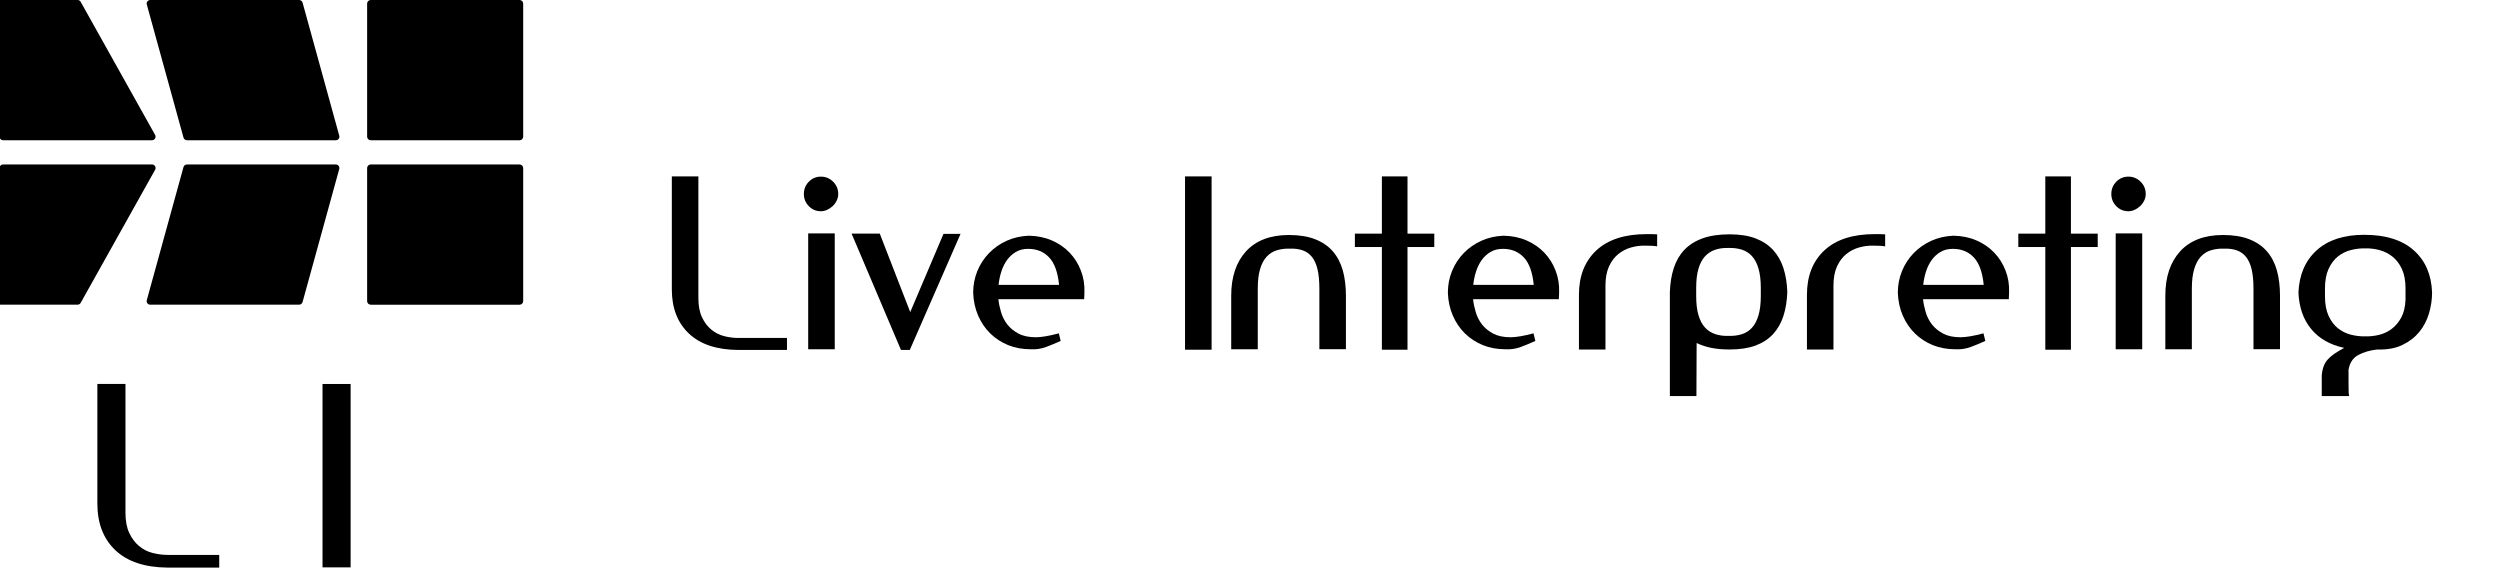
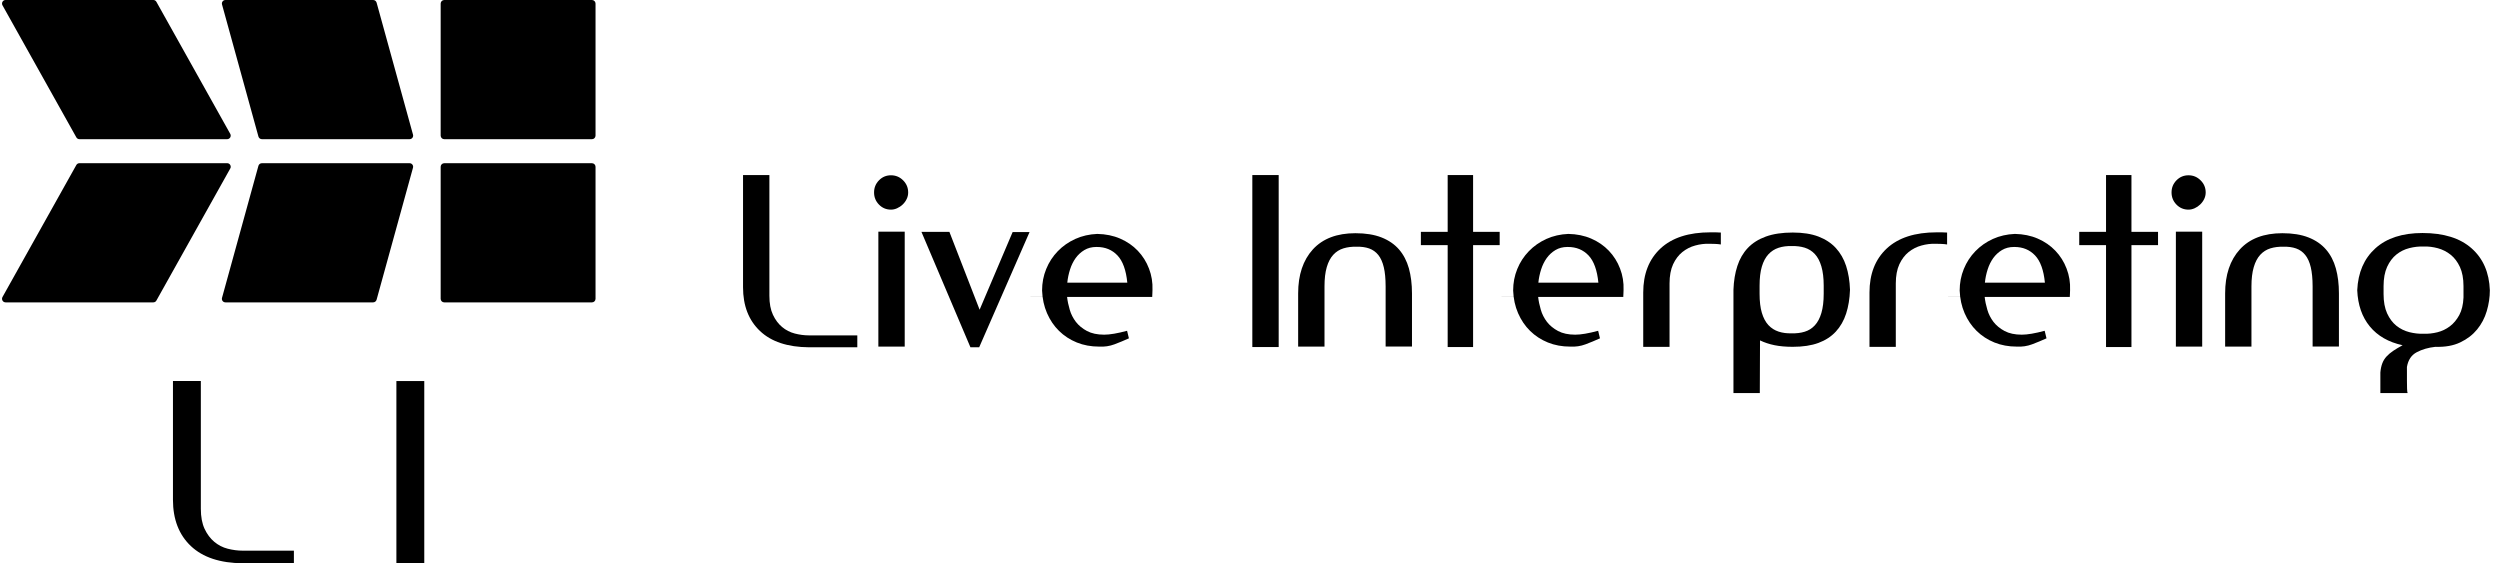
- <svg xmlns="http://www.w3.org/2000/svg" id="logo" version="1.1" viewBox="0 0 130 29.5" xml:space="preserve">
+ <svg xmlns="http://www.w3.org/2000/svg" id="logo" version="1.1" viewBox="0 0 131 29.5">
  <g>
-     <path d="M40.923,18.198h-2.531c-1.121-0.009-1.977-0.292-2.568-0.853c-0.592-0.56-0.889-1.324-0.889-2.292v-5.88h1.381v6.324    c0,0.4,0.061,0.731,0.186,0.996c0.123,0.264,0.283,0.478,0.48,0.642c0.195,0.164,0.418,0.278,0.666,0.342    c0.248,0.064,0.496,0.097,0.744,0.097h2.531V18.198z" />
-     <path d="M42.058,9.45c0.172-0.176,0.381-0.265,0.629-0.265s0.461,0.089,0.637,0.265s0.264,0.388,0.264,0.636    c0,0.12-0.025,0.234-0.078,0.342c-0.051,0.108-0.121,0.204-0.209,0.288s-0.188,0.15-0.295,0.198s-0.213,0.071-0.318,0.071    c-0.248,0-0.457-0.088-0.629-0.264s-0.258-0.388-0.258-0.636S41.886,9.626,42.058,9.45z M43.407,18.162h-1.381v-6.024    h1.381V18.162z" />
-     <path d="M46.851,18.198l-2.568-6.049h1.465l1.584,4.08l1.729-4.067h0.887l-2.639,6.036H46.851z" />
-     <path d="M51.915,15.557c0.023,0.216,0.07,0.44,0.139,0.672c0.066,0.232,0.176,0.444,0.322,0.637    c0.148,0.191,0.344,0.352,0.582,0.479c0.24,0.128,0.541,0.192,0.9,0.192c0.297,0,0.697-0.068,1.201-0.204l0.096,0.396    c-0.248,0.112-0.5,0.217-0.756,0.313s-0.525,0.136-0.805,0.12c-0.424,0-0.814-0.072-1.17-0.216    c-0.355-0.145-0.666-0.347-0.93-0.606s-0.475-0.57-0.631-0.93c-0.156-0.36-0.242-0.756-0.258-1.188    c0-0.399,0.072-0.775,0.217-1.128c0.143-0.352,0.346-0.662,0.605-0.93c0.26-0.269,0.566-0.482,0.918-0.643    c0.352-0.159,0.736-0.247,1.152-0.264c0.439,0.008,0.84,0.09,1.199,0.246c0.361,0.156,0.668,0.368,0.924,0.636    c0.256,0.269,0.453,0.58,0.588,0.937c0.137,0.355,0.197,0.729,0.182,1.122c0,0.04-0.002,0.098-0.006,0.174    c-0.006,0.076-0.008,0.138-0.008,0.186H51.915z M52.821,13.103c-0.18,0.108-0.332,0.248-0.457,0.42    c-0.123,0.173-0.221,0.37-0.293,0.595c-0.072,0.224-0.121,0.456-0.145,0.695h3.145c-0.064-0.655-0.236-1.132-0.516-1.428    c-0.281-0.296-0.641-0.444-1.08-0.444h-0.025C53.21,12.941,53.001,12.996,52.821,13.103z" />
-     <path d="M63.003,18.185h-1.381v-9.012h1.381V18.185z" />
-     <path d="M68.511,14.004c-0.064-0.268-0.16-0.482-0.287-0.642c-0.129-0.16-0.289-0.274-0.48-0.343    c-0.191-0.067-0.412-0.098-0.66-0.09c-0.248-0.008-0.477,0.021-0.684,0.084c-0.209,0.064-0.387,0.176-0.535,0.336    s-0.262,0.376-0.342,0.648c-0.08,0.271-0.119,0.607-0.119,1.008v3.156h-1.381v-2.784c0-0.976,0.258-1.746,0.773-2.311    c0.518-0.563,1.26-0.846,2.227-0.846c0.537,0,0.992,0.074,1.369,0.222c0.375,0.148,0.682,0.358,0.918,0.631    c0.234,0.271,0.406,0.602,0.516,0.989c0.107,0.389,0.162,0.826,0.162,1.314v2.784h-1.381v-3.156    C68.606,14.605,68.575,14.271,68.511,14.004z" />
-     <path d="M74.583,12.845h-1.393v5.34h-1.332v-5.34h-1.404V12.149h1.404v-2.976h1.332v2.976h1.393V12.845z" />
-     <path d="M76.599,15.557c0.023,0.216,0.07,0.44,0.139,0.672c0.066,0.232,0.176,0.444,0.322,0.637    c0.148,0.191,0.344,0.352,0.582,0.479c0.24,0.128,0.541,0.192,0.9,0.192c0.297,0,0.697-0.068,1.201-0.204l0.096,0.396    c-0.248,0.112-0.5,0.217-0.756,0.313s-0.525,0.136-0.805,0.12c-0.424,0-0.814-0.072-1.17-0.216    c-0.355-0.145-0.666-0.347-0.93-0.606s-0.475-0.57-0.631-0.93c-0.156-0.36-0.242-0.756-0.258-1.188    c0-0.399,0.072-0.775,0.217-1.128c0.143-0.352,0.346-0.662,0.605-0.93c0.26-0.269,0.566-0.482,0.918-0.643    c0.352-0.159,0.736-0.247,1.152-0.264c0.439,0.008,0.84,0.09,1.199,0.246c0.361,0.156,0.668,0.368,0.924,0.636    c0.256,0.269,0.453,0.58,0.588,0.937c0.137,0.355,0.197,0.729,0.182,1.122c0,0.04-0.002,0.098-0.006,0.174    c-0.006,0.076-0.008,0.138-0.008,0.186H76.599z M77.505,13.103c-0.18,0.108-0.332,0.248-0.457,0.42    c-0.123,0.173-0.221,0.37-0.293,0.595c-0.072,0.224-0.121,0.456-0.145,0.695h3.145c-0.064-0.655-0.236-1.132-0.516-1.428    c-0.281-0.296-0.641-0.444-1.08-0.444h-0.025C77.894,12.941,77.685,12.996,77.505,13.103z" />
-     <path d="M85.897,12.174c0.096,0,0.188,0.004,0.275,0.012v0.624c-0.096-0.016-0.195-0.025-0.299-0.029    s-0.205-0.007-0.301-0.007c-0.248-0.008-0.496,0.022-0.744,0.091c-0.248,0.067-0.471,0.182-0.672,0.342    c-0.199,0.16-0.361,0.374-0.486,0.642c-0.123,0.269-0.186,0.603-0.186,1.002v3.324h-1.379v-2.844    c0-0.977,0.301-1.746,0.906-2.311c0.604-0.563,1.477-0.846,2.621-0.846C85.722,12.174,85.81,12.174,85.897,12.174z" />
-     <path d="M88.214,20.597h-1.381v-5.412c0.016-0.464,0.084-0.88,0.205-1.248c0.119-0.367,0.301-0.682,0.545-0.941    s0.561-0.46,0.949-0.601c0.387-0.14,0.857-0.21,1.408-0.21c0.529,0,0.977,0.07,1.346,0.21c0.367,0.141,0.672,0.341,0.912,0.601    c0.238,0.26,0.42,0.574,0.539,0.941c0.119,0.368,0.188,0.784,0.203,1.248c-0.016,0.464-0.084,0.881-0.203,1.248    c-0.119,0.368-0.301,0.683-0.539,0.942c-0.24,0.26-0.545,0.458-0.912,0.594c-0.369,0.136-0.816,0.204-1.346,0.204    c-0.359,0-0.678-0.028-0.953-0.084s-0.529-0.14-0.762-0.252L88.214,20.597z M88.321,16.391    c0.08,0.269,0.193,0.482,0.342,0.643s0.326,0.273,0.535,0.342c0.207,0.068,0.436,0.098,0.684,0.09    c0.248,0.008,0.475-0.02,0.684-0.084c0.207-0.063,0.387-0.176,0.533-0.336c0.148-0.16,0.262-0.376,0.342-0.648    c0.08-0.271,0.121-0.607,0.121-1.008v-0.42c0-0.399-0.041-0.735-0.121-1.008c-0.08-0.271-0.193-0.488-0.342-0.648    c-0.146-0.159-0.326-0.271-0.533-0.336c-0.209-0.063-0.436-0.092-0.684-0.084c-0.248-0.008-0.477,0.022-0.684,0.09    c-0.209,0.068-0.387,0.183-0.535,0.343s-0.262,0.374-0.342,0.642c-0.08,0.269-0.119,0.603-0.119,1.002v0.42    C88.202,15.79,88.241,16.124,88.321,16.391z" />
-     <path d="M97.753,12.174c0.096,0,0.188,0.004,0.275,0.012v0.624c-0.096-0.016-0.195-0.025-0.299-0.029    s-0.205-0.007-0.301-0.007c-0.248-0.008-0.496,0.022-0.744,0.091c-0.248,0.067-0.471,0.182-0.672,0.342    c-0.199,0.16-0.361,0.374-0.486,0.642c-0.123,0.269-0.186,0.603-0.186,1.002v3.324h-1.379v-2.844    c0-0.977,0.301-1.746,0.906-2.311c0.604-0.563,1.477-0.846,2.621-0.846C97.577,12.174,97.665,12.174,97.753,12.174z" />
-     <path d="M99.997,15.557c0.023,0.216,0.07,0.44,0.139,0.672c0.066,0.232,0.176,0.444,0.322,0.637    c0.148,0.191,0.344,0.352,0.582,0.479c0.24,0.128,0.541,0.192,0.9,0.192c0.297,0,0.697-0.068,1.201-0.204l0.096,0.396    c-0.248,0.112-0.5,0.217-0.756,0.313s-0.525,0.136-0.805,0.12c-0.424,0-0.814-0.072-1.17-0.216    c-0.355-0.145-0.666-0.347-0.93-0.606s-0.475-0.57-0.631-0.93c-0.156-0.36-0.242-0.756-0.258-1.188    c0-0.399,0.072-0.775,0.217-1.128c0.143-0.352,0.346-0.662,0.605-0.93c0.26-0.269,0.566-0.482,0.918-0.643    c0.352-0.159,0.736-0.247,1.152-0.264c0.439,0.008,0.84,0.09,1.199,0.246c0.361,0.156,0.668,0.368,0.924,0.636    c0.256,0.269,0.453,0.58,0.588,0.937c0.137,0.355,0.197,0.729,0.182,1.122c0,0.04-0.002,0.098-0.006,0.174    c-0.006,0.076-0.008,0.138-0.008,0.186H99.997z M100.903,13.103c-0.18,0.108-0.332,0.248-0.457,0.42    c-0.123,0.173-0.221,0.37-0.293,0.595c-0.072,0.224-0.121,0.456-0.145,0.695h3.145c-0.064-0.655-0.236-1.132-0.516-1.428    c-0.281-0.296-0.641-0.444-1.08-0.444h-0.025C101.292,12.941,101.083,12.996,100.903,13.103z" />
-     <path d="M109.081,12.845h-1.393v5.34h-1.332v-5.34h-1.404V12.149h1.404v-2.976h1.332v2.976h1.393V12.845z" />
-     <path d="M110.046,9.45c0.172-0.176,0.383-0.265,0.631-0.265s0.459,0.089,0.635,0.265c0.178,0.176,0.266,0.388,0.266,0.636    c0,0.12-0.027,0.234-0.078,0.342c-0.053,0.108-0.123,0.204-0.211,0.288s-0.186,0.15-0.293,0.198    c-0.109,0.048-0.215,0.071-0.318,0.071c-0.248,0-0.459-0.088-0.631-0.264s-0.258-0.388-0.258-0.636    S109.874,9.626,110.046,9.45z M111.395,18.162h-1.379v-6.024h1.379V18.162z" />
-     <path d="M117.085,14.004c-0.064-0.268-0.16-0.482-0.289-0.642c-0.127-0.16-0.287-0.274-0.48-0.343    c-0.191-0.067-0.412-0.098-0.66-0.09c-0.248-0.008-0.475,0.021-0.684,0.084c-0.207,0.064-0.385,0.176-0.533,0.336    s-0.262,0.376-0.342,0.648c-0.08,0.271-0.121,0.607-0.121,1.008v3.156h-1.379v-2.784c0-0.976,0.258-1.746,0.773-2.311    c0.516-0.563,1.258-0.846,2.227-0.846c0.535,0,0.992,0.074,1.367,0.222c0.377,0.148,0.682,0.358,0.918,0.631    c0.236,0.271,0.408,0.602,0.516,0.989c0.109,0.389,0.162,0.826,0.162,1.314v2.784h-1.379v-3.156    C117.181,14.605,117.147,14.271,117.085,14.004z" />
-     <path d="M122.124,19.517c0,0.145,0,0.288,0,0.433c0,0.151,0.002,0.289,0.006,0.414c0.004,0.123,0.014,0.201,0.029,0.233h-1.428    v-1.08c0.016-0.184,0.051-0.344,0.102-0.479c0.053-0.137,0.127-0.257,0.223-0.36s0.211-0.202,0.348-0.294    s0.301-0.19,0.492-0.294c-0.736-0.16-1.309-0.488-1.717-0.984c-0.408-0.495-0.627-1.128-0.66-1.896    c0.041-0.928,0.357-1.66,0.949-2.196s1.416-0.804,2.471-0.804c1.113,0,1.971,0.268,2.574,0.804    c0.605,0.536,0.922,1.269,0.955,2.196c0,0.368-0.055,0.731-0.162,1.092s-0.275,0.68-0.504,0.96s-0.521,0.506-0.883,0.678    c-0.359,0.173-0.795,0.25-1.307,0.234c-0.369,0.04-0.693,0.134-0.973,0.282c-0.281,0.147-0.453,0.405-0.516,0.773    C122.124,19.286,122.124,19.382,122.124,19.517z M124.901,13.992c-0.125-0.269-0.285-0.482-0.486-0.643    c-0.199-0.16-0.424-0.273-0.672-0.342c-0.248-0.067-0.496-0.098-0.744-0.09c-0.248-0.008-0.498,0.02-0.75,0.084    s-0.479,0.176-0.678,0.336s-0.361,0.376-0.486,0.647c-0.123,0.272-0.186,0.608-0.186,1.009v0.42    c0,0.399,0.063,0.736,0.186,1.008c0.125,0.272,0.287,0.488,0.486,0.648c0.199,0.159,0.426,0.271,0.678,0.336    c0.252,0.063,0.502,0.092,0.75,0.084c0.24,0.008,0.48-0.019,0.721-0.078c0.24-0.061,0.457-0.164,0.654-0.313    c0.195-0.147,0.359-0.344,0.492-0.588c0.131-0.244,0.205-0.55,0.221-0.918v-0.6C125.087,14.594,125.024,14.26,124.901,13.992    z" />
+     <path d="M44.923,18.198h-2.531c-1.121-0.009-1.977-0.292-2.568-0.853c-0.592-0.56-0.889-1.324-0.889-2.292v-5.88h1.381v6.324    c0,0.4,0.061,0.731,0.186,0.996c0.123,0.264,0.283,0.478,0.48,0.642c0.195,0.164,0.418,0.278,0.666,0.342    c0.248,0.064,0.496,0.097,0.744,0.097h2.531V18.198z" />
+     <path d="M46.058,9.45c0.172-0.176,0.381-0.265,0.629-0.265s0.461,0.089,0.637,0.265s0.264,0.388,0.264,0.636    c0,0.12-0.025,0.234-0.078,0.342c-0.051,0.108-0.121,0.204-0.209,0.288s-0.188,0.15-0.295,0.198s-0.213,0.071-0.318,0.071    c-0.248,0-0.457-0.088-0.629-0.264s-0.258-0.388-0.258-0.636S45.886,9.626,46.058,9.45z M47.407,18.162h-1.381v-6.024    h1.381V18.162z" />
+     <path d="M50.851,18.198l-2.568-6.049h1.465l1.584,4.08l1.729-4.067h0.887l-2.639,6.036H50.851z" />
+     <path d="M55.915,15.557c0.023,0.216,0.07,0.44,0.139,0.672c0.066,0.232,0.176,0.444,0.322,0.637    c0.148,0.191,0.344,0.352,0.582,0.479c0.24,0.128,0.541,0.192,0.9,0.192c0.297,0,0.697-0.068,1.201-0.204l0.096,0.396    c-0.248,0.112-0.5,0.217-0.756,0.313s-0.525,0.136-0.805,0.12c-0.424,0-0.814-0.072-1.17-0.216    c-0.355-0.145-0.666-0.347-0.93-0.606s-0.475-0.57-0.631-0.93c-0.156-0.36-0.242-0.756-0.258-1.188    c0-0.399,0.072-0.775,0.217-1.128c0.143-0.352,0.346-0.662,0.605-0.93c0.26-0.269,0.566-0.482,0.918-0.643    c0.352-0.159,0.736-0.247,1.152-0.264c0.439,0.008,0.84,0.09,1.199,0.246c0.361,0.156,0.668,0.368,0.924,0.636    c0.256,0.269,0.453,0.58,0.588,0.937c0.137,0.355,0.197,0.729,0.182,1.122c0,0.04-0.002,0.098-0.006,0.174    c-0.006,0.076-0.008,0.138-0.008,0.186H51.915z M56.821,13.103c-0.18,0.108-0.332,0.248-0.457,0.42    c-0.123,0.173-0.221,0.37-0.293,0.595c-0.072,0.224-0.121,0.456-0.145,0.695h3.145c-0.064-0.655-0.236-1.132-0.516-1.428    c-0.281-0.296-0.641-0.444-1.08-0.444h-0.025C57.21,12.941,57.001,12.996,56.821,13.103z" />
+     <path d="M67.003,18.185h-1.381v-9.012h1.381V18.185z" />
+     <path d="M72.511,14.004c-0.064-0.268-0.16-0.482-0.287-0.642c-0.129-0.16-0.289-0.274-0.48-0.343    c-0.191-0.067-0.412-0.098-0.66-0.09c-0.248-0.008-0.477,0.021-0.684,0.084c-0.209,0.064-0.387,0.176-0.535,0.336    s-0.262,0.376-0.342,0.648c-0.08,0.271-0.119,0.607-0.119,1.008v3.156h-1.381v-2.784c0-0.976,0.258-1.746,0.773-2.311    c0.518-0.563,1.26-0.846,2.227-0.846c0.537,0,0.992,0.074,1.369,0.222c0.375,0.148,0.682,0.358,0.918,0.631    c0.234,0.271,0.406,0.602,0.516,0.989c0.107,0.389,0.162,0.826,0.162,1.314v2.784h-1.381v-3.156    C72.606,14.605,72.575,14.271,72.511,14.004z" />
+     <path d="M78.583,12.845h-1.393v5.34h-1.332v-5.34h-1.404V12.149h1.404v-2.976h1.332v2.976h1.393V12.845z" />
+     <path d="M80.599,15.557c0.023,0.216,0.07,0.44,0.139,0.672c0.066,0.232,0.176,0.444,0.322,0.637    c0.148,0.191,0.344,0.352,0.582,0.479c0.24,0.128,0.541,0.192,0.9,0.192c0.297,0,0.697-0.068,1.201-0.204l0.096,0.396    c-0.248,0.112-0.5,0.217-0.756,0.313s-0.525,0.136-0.805,0.12c-0.424,0-0.814-0.072-1.17-0.216    c-0.355-0.145-0.666-0.347-0.93-0.606s-0.475-0.57-0.631-0.93c-0.156-0.36-0.242-0.756-0.258-1.188    c0-0.399,0.072-0.775,0.217-1.128c0.143-0.352,0.346-0.662,0.605-0.93c0.26-0.269,0.566-0.482,0.918-0.643    c0.352-0.159,0.736-0.247,1.152-0.264c0.439,0.008,0.84,0.09,1.199,0.246c0.361,0.156,0.668,0.368,0.924,0.636    c0.256,0.269,0.453,0.58,0.588,0.937c0.137,0.355,0.197,0.729,0.182,1.122c0,0.04-0.002,0.098-0.006,0.174    c-0.006,0.076-0.008,0.138-0.008,0.186H76.599z M81.505,13.103c-0.18,0.108-0.332,0.248-0.457,0.42    c-0.123,0.173-0.221,0.37-0.293,0.595c-0.072,0.224-0.121,0.456-0.145,0.695h3.145c-0.064-0.655-0.236-1.132-0.516-1.428    c-0.281-0.296-0.641-0.444-1.08-0.444h-0.025C81.894,12.941,81.685,12.996,81.505,13.103z" />
+     <path d="M89.897,12.174c0.096,0,0.188,0.004,0.275,0.012v0.624c-0.096-0.016-0.195-0.025-0.299-0.029    s-0.205-0.007-0.301-0.007c-0.248-0.008-0.496,0.022-0.744,0.091c-0.248,0.067-0.471,0.182-0.672,0.342    c-0.199,0.16-0.361,0.374-0.486,0.642c-0.123,0.269-0.186,0.603-0.186,1.002v3.324h-1.379v-2.844    c0-0.977,0.301-1.746,0.906-2.311c0.604-0.563,1.477-0.846,2.621-0.846C89.722,12.174,89.81,12.174,89.897,12.174z" />
+     <path d="M92.214,20.597h-1.381v-5.412c0.016-0.464,0.084-0.88,0.205-1.248c0.119-0.367,0.301-0.682,0.545-0.941    s0.561-0.46,0.949-0.601c0.387-0.14,0.857-0.21,1.408-0.21c0.529,0,0.977,0.07,1.346,0.21c0.367,0.141,0.672,0.341,0.912,0.601    c0.238,0.26,0.42,0.574,0.539,0.941c0.119,0.368,0.188,0.784,0.203,1.248c-0.016,0.464-0.084,0.881-0.203,1.248    c-0.119,0.368-0.301,0.683-0.539,0.942c-0.24,0.26-0.545,0.458-0.912,0.594c-0.369,0.136-0.816,0.204-1.346,0.204    c-0.359,0-0.678-0.028-0.953-0.084s-0.529-0.14-0.762-0.252L92.214,20.597z M92.321,16.391    c0.08,0.269,0.193,0.482,0.342,0.643s0.326,0.273,0.535,0.342c0.207,0.068,0.436,0.098,0.684,0.09    c0.248,0.008,0.475-0.02,0.684-0.084c0.207-0.063,0.387-0.176,0.533-0.336c0.148-0.16,0.262-0.376,0.342-0.648    c0.08-0.271,0.121-0.607,0.121-1.008v-0.42c0-0.399-0.041-0.735-0.121-1.008c-0.08-0.271-0.193-0.488-0.342-0.648    c-0.146-0.159-0.326-0.271-0.533-0.336c-0.209-0.063-0.436-0.092-0.684-0.084c-0.248-0.008-0.477,0.022-0.684,0.09    c-0.209,0.068-0.387,0.183-0.535,0.343s-0.262,0.374-0.342,0.642c-0.08,0.269-0.119,0.603-0.119,1.002v0.42    C92.202,15.79,92.241,16.124,92.321,16.391z" />
+     <path d="M101.753,12.174c0.096,0,0.188,0.004,0.275,0.012v0.624c-0.096-0.016-0.195-0.025-0.299-0.029    s-0.205-0.007-0.301-0.007c-0.248-0.008-0.496,0.022-0.744,0.091c-0.248,0.067-0.471,0.182-0.672,0.342    c-0.199,0.16-0.361,0.374-0.486,0.642c-0.123,0.269-0.186,0.603-0.186,1.002v3.324h-1.379v-2.844    c0-0.977,0.301-1.746,0.906-2.311c0.604-0.563,1.477-0.846,2.621-0.846C101.577,12.174,101.665,12.174,101.753,12.174z" />
+     <path d="M103.997,15.557c0.023,0.216,0.07,0.44,0.139,0.672c0.066,0.232,0.176,0.444,0.322,0.637    c0.148,0.191,0.344,0.352,0.582,0.479c0.24,0.128,0.541,0.192,0.9,0.192c0.297,0,0.697-0.068,1.201-0.204l0.096,0.396    c-0.248,0.112-0.5,0.217-0.756,0.313s-0.525,0.136-0.805,0.12c-0.424,0-0.814-0.072-1.17-0.216    c-0.355-0.145-0.666-0.347-0.93-0.606s-0.475-0.57-0.631-0.93c-0.156-0.36-0.242-0.756-0.258-1.188    c0-0.399,0.072-0.775,0.217-1.128c0.143-0.352,0.346-0.662,0.605-0.93c0.26-0.269,0.566-0.482,0.918-0.643    c0.352-0.159,0.736-0.247,1.152-0.264c0.439,0.008,0.84,0.09,1.199,0.246c0.361,0.156,0.668,0.368,0.924,0.636    c0.256,0.269,0.453,0.58,0.588,0.937c0.137,0.355,0.197,0.729,0.182,1.122c0,0.04-0.002,0.098-0.006,0.174    c-0.006,0.076-0.008,0.138-0.008,0.186H99.997z M104.903,13.103c-0.18,0.108-0.332,0.248-0.457,0.42    c-0.123,0.173-0.221,0.37-0.293,0.595c-0.072,0.224-0.121,0.456-0.145,0.695h3.145c-0.064-0.655-0.236-1.132-0.516-1.428    c-0.281-0.296-0.641-0.444-1.08-0.444h-0.025C105.292,12.941,105.083,12.996,104.903,13.103z" />
+     <path d="M113.081,12.845h-1.393v5.34h-1.332v-5.34h-1.404V12.149h1.404v-2.976h1.332v2.976h1.393V12.845z" />
+     <path d="M114.046,9.45c0.172-0.176,0.383-0.265,0.631-0.265s0.459,0.089,0.635,0.265c0.178,0.176,0.266,0.388,0.266,0.636    c0,0.12-0.027,0.234-0.078,0.342c-0.053,0.108-0.123,0.204-0.211,0.288s-0.186,0.15-0.293,0.198    c-0.109,0.048-0.215,0.071-0.318,0.071c-0.248,0-0.459-0.088-0.631-0.264s-0.258-0.388-0.258-0.636    S113.874,9.626,114.046,9.45z M115.395,18.162h-1.379v-6.024h1.379V18.162z" />
+     <path d="M121.085,14.004c-0.064-0.268-0.16-0.482-0.289-0.642c-0.127-0.16-0.287-0.274-0.48-0.343    c-0.191-0.067-0.412-0.098-0.66-0.09c-0.248-0.008-0.475,0.021-0.684,0.084c-0.207,0.064-0.385,0.176-0.533,0.336    s-0.262,0.376-0.342,0.648c-0.08,0.271-0.121,0.607-0.121,1.008v3.156h-1.379v-2.784c0-0.976,0.258-1.746,0.773-2.311    c0.516-0.563,1.258-0.846,2.227-0.846c0.535,0,0.992,0.074,1.367,0.222c0.377,0.148,0.682,0.358,0.918,0.631    c0.236,0.271,0.408,0.602,0.516,0.989c0.109,0.389,0.162,0.826,0.162,1.314v2.784h-1.379v-3.156    C121.181,14.605,121.147,14.271,121.085,14.004z" />
+     <path d="M126.124,19.517c0,0.145,0,0.288,0,0.433c0,0.151,0.002,0.289,0.006,0.414c0.004,0.123,0.014,0.201,0.029,0.233h-1.428    v-1.08c0.016-0.184,0.051-0.344,0.102-0.479c0.053-0.137,0.127-0.257,0.223-0.36s0.211-0.202,0.348-0.294    s0.301-0.19,0.492-0.294c-0.736-0.16-1.309-0.488-1.717-0.984c-0.408-0.495-0.627-1.128-0.66-1.896    c0.041-0.928,0.357-1.66,0.949-2.196s1.416-0.804,2.471-0.804c1.113,0,1.971,0.268,2.574,0.804    c0.605,0.536,0.922,1.269,0.955,2.196c0,0.368-0.055,0.731-0.162,1.092s-0.275,0.68-0.504,0.96s-0.521,0.506-0.883,0.678    c-0.359,0.173-0.795,0.25-1.307,0.234c-0.369,0.04-0.693,0.134-0.973,0.282c-0.281,0.147-0.453,0.405-0.516,0.773    C126.124,19.286,126.124,19.382,126.124,19.517z M128.901,13.992c-0.125-0.269-0.285-0.482-0.486-0.643    c-0.199-0.16-0.424-0.273-0.672-0.342c-0.248-0.067-0.496-0.098-0.744-0.09c-0.248-0.008-0.498,0.02-0.75,0.084    s-0.479,0.176-0.678,0.336s-0.361,0.376-0.486,0.647c-0.123,0.272-0.186,0.608-0.186,1.009v0.42    c0,0.399,0.063,0.736,0.186,1.008c0.125,0.272,0.287,0.488,0.486,0.648c0.199,0.159,0.426,0.271,0.678,0.336    c0.252,0.063,0.502,0.092,0.75,0.084c0.24,0.008,0.48-0.019,0.721-0.078c0.24-0.061,0.457-0.164,0.654-0.313    c0.195-0.147,0.359-0.344,0.492-0.588c0.131-0.244,0.205-0.55,0.221-0.918v-0.6C129.087,14.594,129.024,14.26,128.901,13.992    z" />
  </g>
  <g>
    <g>
-       <path d="M11.4,29.515h-2.68c-1.186-0.009-2.091-0.309-2.718-0.901c-0.626-0.593-0.939-1.401-0.939-2.426v-6.222h1.461     v6.691c0,0.424,0.065,0.774,0.196,1.055c0.131,0.279,0.301,0.506,0.508,0.679c0.208,0.174,0.442,0.295,0.705,0.362     s0.524,0.102,0.787,0.102h2.68V29.515z" />
-       <path d="M18.232,29.503h-1.461v-9.536h1.461V29.503z" />
+       <path d="M15.4,29.515h-2.68c-1.186-0.009-2.091-0.309-2.718-0.901c-0.626-0.593-0.939-1.401-0.939-2.426v-6.222h1.461     v6.691c0,0.424,0.065,0.774,0.196,1.055c0.131,0.279,0.301,0.506,0.508,0.679c0.208,0.174,0.442,0.295,0.705,0.362     s0.524,0.102,0.787,0.102h2.68V29.515z" />
+       <path d="M22.232,29.503h-1.461v-9.536h1.461V29.503z" />
    </g>
    <g>
-       <path d="M0,7.197c0.033,0.06,0.095,0.096,0.163,0.096h7.74c0.066,0,0.127-0.035,0.161-0.092     c0.033-0.058,0.034-0.129,0.001-0.187l-3.87-6.919c-0.032-0.06-0.095-0.096-0.162-0.096h-7.74     c-0.066,0-0.128,0.035-0.161,0.092c-0.034,0.058-0.034,0.129-0.002,0.187L0,7.197z" />
-       <path d="M8.064,8.643c-0.034-0.058-0.095-0.092-0.161-0.092h-7.74c-0.068,0-0.13,0.036-0.163,0.095l-3.87,6.919     c-0.032,0.058-0.032,0.129,0.002,0.187c0.033,0.058,0.095,0.092,0.161,0.092h7.74c0.067,0,0.13-0.035,0.162-0.095l3.87-6.919     C8.099,8.781,8.098,8.701,8.064,8.643z" />
-       <path d="M15.553,0h-7.739c-0.059,0-0.114,0.027-0.149,0.073s-0.047,0.106-0.031,0.163l1.908,6.919     c0.022,0.081,0.097,0.138,0.181,0.138h7.739c0.059,0,0.113-0.027,0.149-0.073c0.035-0.046,0.047-0.107,0.031-0.163     l-1.908-6.919C15.71,0.055,15.637,0,15.553,0z" />
-       <path d="M17.461,8.552h-7.739c-0.084,0-0.158,0.056-0.181,0.137l-1.908,6.92c-0.016,0.056-0.004,0.116,0.031,0.162     c0.035,0.047,0.091,0.073,0.149,0.073h7.739c0.084,0,0.157-0.056,0.181-0.137l1.908-6.919c0.016-0.057,0.004-0.117-0.031-0.163     C17.574,8.578,17.52,8.552,17.461,8.552z" />
-       <path d="M27.018,0h-7.739c-0.104,0-0.188,0.084-0.188,0.187v6.919c0,0.104,0.084,0.188,0.188,0.188h7.739     c0.104,0,0.188-0.084,0.188-0.188v-6.919C27.205,0.084,27.121,0,27.018,0z" />
-       <path d="M27.018,8.552h-7.739c-0.104,0-0.188,0.083-0.188,0.187v6.919c0,0.104,0.084,0.187,0.188,0.187h7.739     c0.104,0,0.188-0.083,0.188-0.187v-6.919C27.205,8.635,27.121,8.552,27.018,8.552z" />
+       <path d="M4,7.197c0.033,0.06,0.095,0.096,0.163,0.096h7.74c0.066,0,0.127-0.035,0.161-0.092     c0.033-0.058,0.034-0.129,0.001-0.187l-3.87-6.919c-0.032-0.06-0.095-0.096-0.162-0.096h-7.74     c-0.066,0-0.128,0.035-0.161,0.092c-0.034,0.058-0.034,0.129-0.002,0.187L4,7.197z" />
+       <path d="M12.064,8.643c-0.034-0.058-0.095-0.092-0.161-0.092h-7.74c-0.068,0-0.13,0.036-0.163,0.095l-3.87,6.919     c-0.032,0.058-0.032,0.129,0.002,0.187c0.033,0.058,0.095,0.092,0.161,0.092h7.74c0.067,0,0.13-0.035,0.162-0.095l3.87-6.919     C12.099,8.781,12.098,8.701,12.064,8.643z" />
+       <path d="M19.553,0h-7.739c-0.059,0-0.114,0.027-0.149,0.073s-0.047,0.106-0.031,0.163l1.908,6.919     c0.022,0.081,0.097,0.138,0.181,0.138h7.739c0.059,0,0.113-0.027,0.149-0.073c0.035-0.046,0.047-0.107,0.031-0.163     l-1.908-6.919C19.71,0.055,19.637,0,19.553,0z" />
+       <path d="M21.461,8.552h-7.739c-0.084,0-0.158,0.056-0.181,0.137l-1.908,6.92c-0.016,0.056-0.004,0.116,0.031,0.162     c0.035,0.047,0.091,0.073,0.149,0.073h7.739c0.084,0,0.157-0.056,0.181-0.137l1.908-6.919c0.016-0.057,0.004-0.117-0.031-0.163     C21.574,8.578,21.52,8.552,21.461,8.552z" />
+       <path d="M31.018,0h-7.739c-0.104,0-0.188,0.084-0.188,0.187v6.919c0,0.104,0.084,0.188,0.188,0.188h7.739     c0.104,0,0.188-0.084,0.188-0.188v-6.919C31.205,0.084,31.121,0,31.018,0z" />
+       <path d="M31.018,8.552h-7.739c-0.104,0-0.188,0.083-0.188,0.187v6.919c0,0.104,0.084,0.187,0.188,0.187h7.739     c0.104,0,0.188-0.083,0.188-0.187v-6.919C31.205,8.635,31.121,8.552,31.018,8.552z" />
    </g>
  </g>
</svg>
